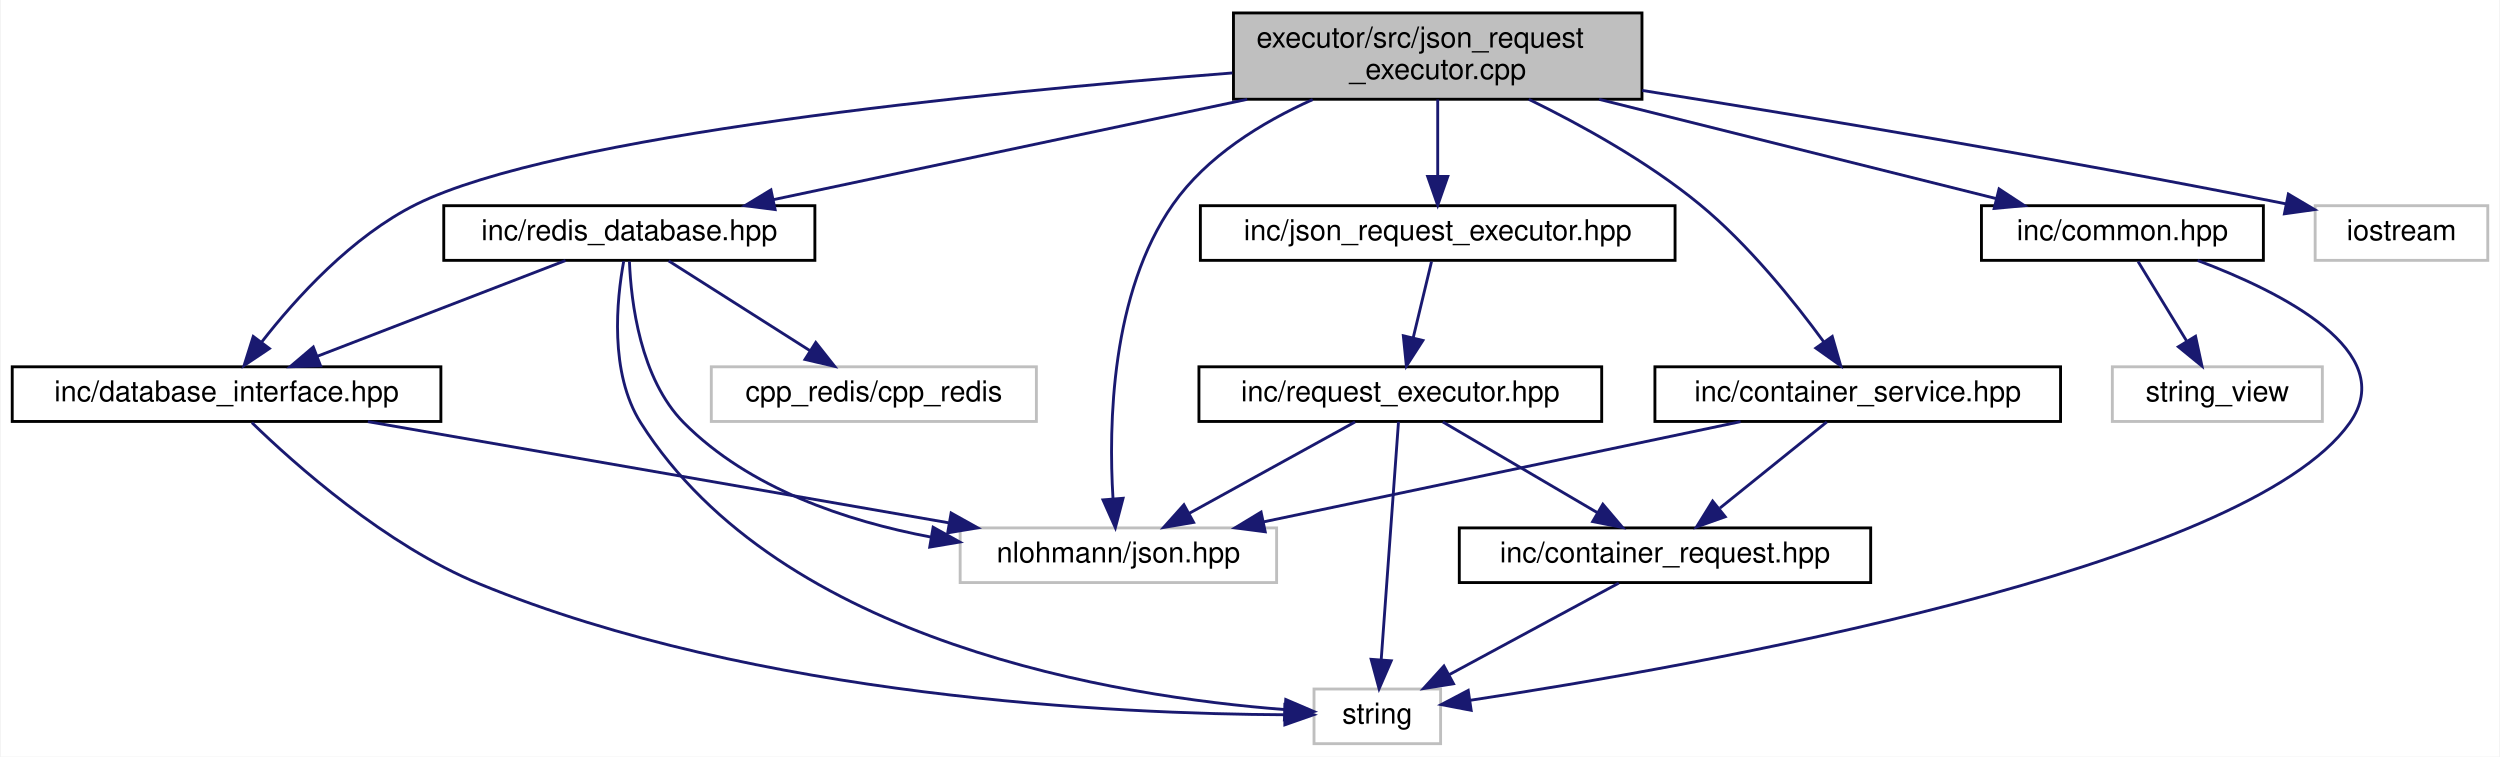
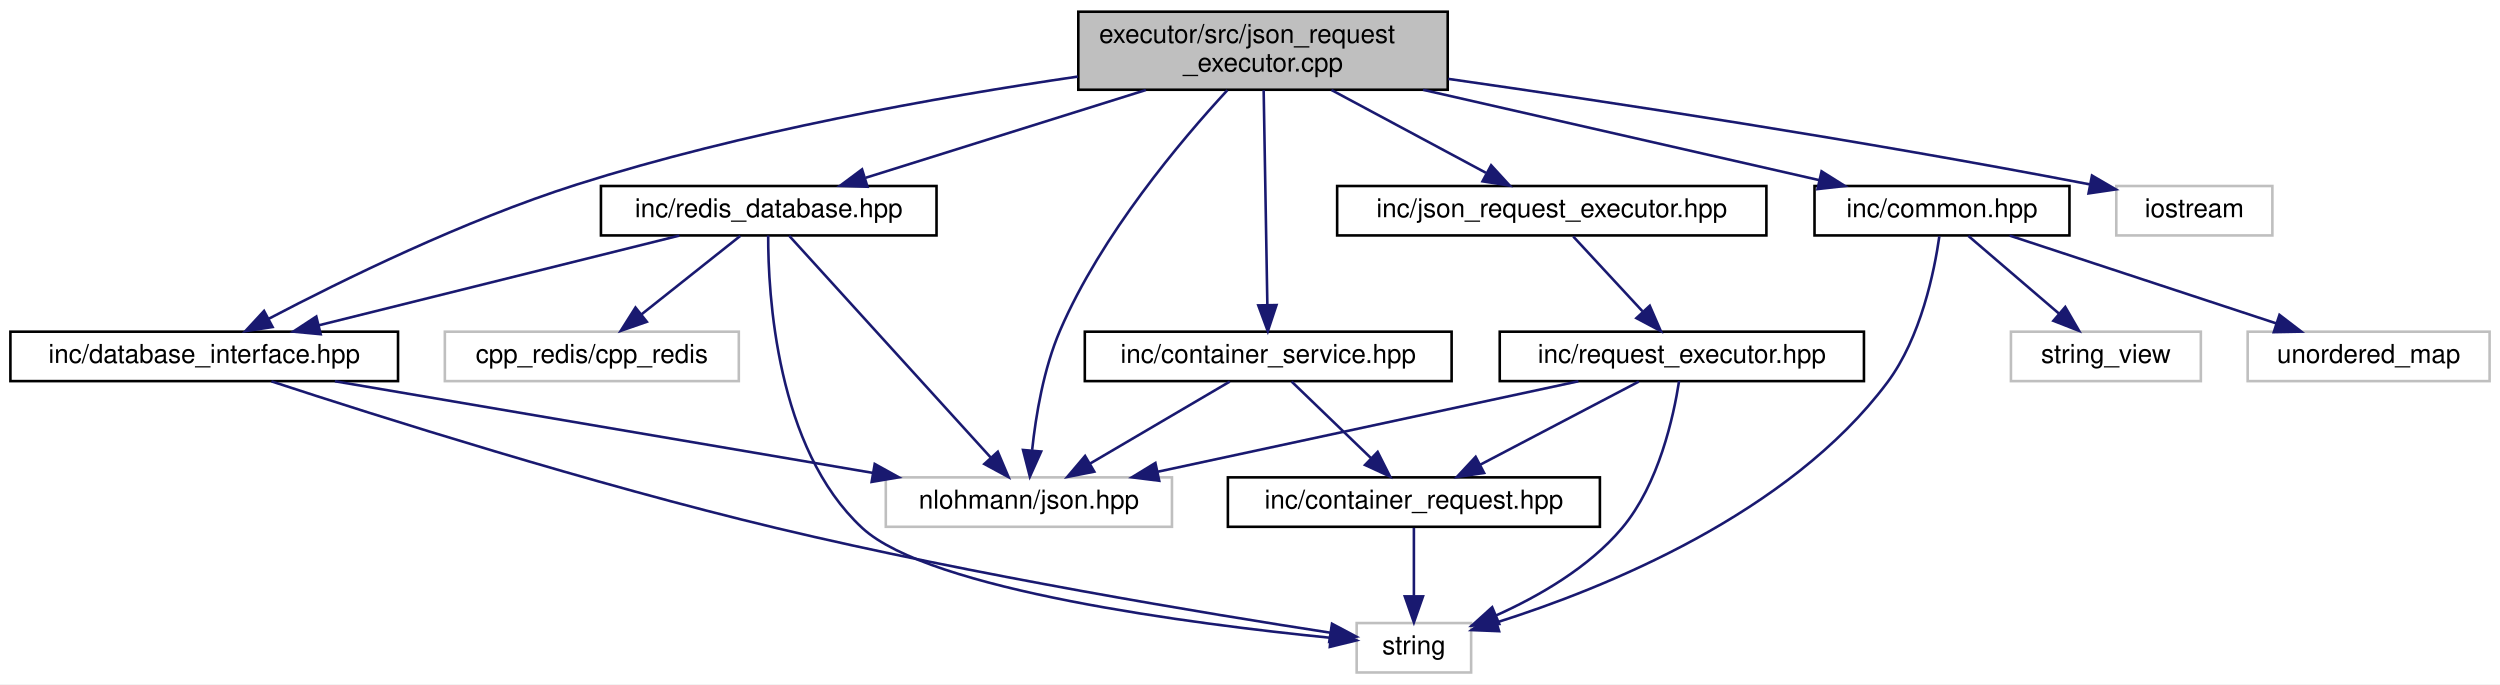
- <svg xmlns="http://www.w3.org/2000/svg" xmlns:xlink="http://www.w3.org/1999/xlink" width="869pt" height="263pt" viewBox="0.00 0.00 868.50 263.00">
+ <svg xmlns="http://www.w3.org/2000/svg" xmlns:xlink="http://www.w3.org/1999/xlink" width="961pt" height="263pt" viewBox="0.00 0.00 961.00 263.00">
  <g id="graph0" class="graph" transform="scale(1 1) rotate(0) translate(4 259)">
-     <polygon fill="white" stroke="transparent" points="-4,4 -4,-259 864.5,-259 864.5,4 -4,4" />
+     <polygon fill="white" stroke="transparent" points="-4,4 -4,-259 957,-259 957,4 -4,4" />
    <g id="node1" class="node">
      <g id="a_node1">
        <a xlink:title="Implements the JsonRequestExecutorHandler class for executing JSON-based requests.">
-           <polygon fill="#bfbfbf" stroke="black" points="424.5,-224.5 424.5,-254.5 566.5,-254.5 566.5,-224.5 424.5,-224.5" />
-           <text text-anchor="start" x="432.5" y="-242.5" font-family="Helvetica,sans-Serif" font-size="10.00">executor/src/json_request</text>
-           <text text-anchor="middle" x="495.5" y="-231.5" font-family="Helvetica,sans-Serif" font-size="10.00">_executor.cpp</text>
+           <polygon fill="#bfbfbf" stroke="black" points="410.5,-224.5 410.5,-254.5 552.5,-254.5 552.5,-224.5 410.5,-224.5" />
+           <text text-anchor="start" x="418.5" y="-242.5" font-family="Helvetica,sans-Serif" font-size="10.00">executor/src/json_request</text>
+           <text text-anchor="middle" x="481.5" y="-231.5" font-family="Helvetica,sans-Serif" font-size="10.00">_executor.cpp</text>
        </a>
      </g>
    </g>
    <g id="node2" class="node">
      <g id="a_node2">
        <a xlink:href="json__request__executor_8hpp.html" target="_top" xlink:title="Defines the JsonRequestExecutorHandler class for executing JSON-based requests.">
-           <polygon fill="white" stroke="black" points="413,-168.5 413,-187.5 578,-187.5 578,-168.5 413,-168.5" />
-           <text text-anchor="middle" x="495.5" y="-175.5" font-family="Helvetica,sans-Serif" font-size="10.00">inc/json_request_executor.hpp</text>
+           <polygon fill="white" stroke="black" points="510,-168.5 510,-187.5 675,-187.5 675,-168.5 510,-168.5" />
+           <text text-anchor="middle" x="592.5" y="-175.5" font-family="Helvetica,sans-Serif" font-size="10.00">inc/json_request_executor.hpp</text>
        </a>
      </g>
    </g>
    <g id="edge1" class="edge">
-       <path fill="none" stroke="midnightblue" d="M495.5,-224.4C495.5,-216.47 495.5,-206.46 495.5,-197.86" />
-       <polygon fill="midnightblue" stroke="midnightblue" points="499,-197.66 495.5,-187.66 492,-197.66 499,-197.66" />
+       <path fill="none" stroke="midnightblue" d="M507.81,-224.4C525.76,-214.77 549.42,-202.09 567.17,-192.58" />
+       <polygon fill="midnightblue" stroke="midnightblue" points="569.19,-195.47 576.35,-187.66 565.88,-189.3 569.19,-195.47" />
    </g>
    <g id="node5" class="node">
      <g id="a_node5">
        <a xlink:title=" ">
-           <polygon fill="white" stroke="#bfbfbf" points="329.5,-56.5 329.5,-75.5 439.5,-75.5 439.5,-56.5 329.5,-56.5" />
-           <text text-anchor="middle" x="384.5" y="-63.5" font-family="Helvetica,sans-Serif" font-size="10.00">nlohmann/json.hpp</text>
+           <polygon fill="white" stroke="#bfbfbf" points="336.5,-56.5 336.5,-75.5 446.5,-75.5 446.5,-56.5 336.5,-56.5" />
+           <text text-anchor="middle" x="391.5" y="-63.5" font-family="Helvetica,sans-Serif" font-size="10.00">nlohmann/json.hpp</text>
        </a>
      </g>
    </g>
    <g id="edge7" class="edge">
-       <path fill="none" stroke="midnightblue" d="M452.05,-224.39C434.3,-216.45 415.23,-204.7 403.5,-188 381.88,-157.22 381.07,-111.2 382.63,-85.7" />
-       <polygon fill="midnightblue" stroke="midnightblue" points="386.13,-85.8 383.45,-75.56 379.15,-85.24 386.13,-85.8" />
+       <path fill="none" stroke="midnightblue" d="M467.79,-224.32C450,-205.07 419.39,-168.82 403.5,-132 397.17,-117.33 394.18,-99.39 392.76,-86.08" />
+       <polygon fill="midnightblue" stroke="midnightblue" points="396.22,-85.44 391.88,-75.77 389.25,-86.03 396.22,-85.44" />
    </g>
    <g id="node7" class="node">
      <g id="a_node7">
        <a xlink:href="database__interface_8hpp.html" target="_top" xlink:title="Abstract interface for database operations.">
          <polygon fill="white" stroke="black" points="0,-112.5 0,-131.5 149,-131.5 149,-112.5 0,-112.5" />
          <text text-anchor="middle" x="74.5" y="-119.5" font-family="Helvetica,sans-Serif" font-size="10.00">inc/database_interface.hpp</text>
        </a>
      </g>
    </g>
    <g id="edge8" class="edge">
-       <path fill="none" stroke="midnightblue" d="M424.12,-233.64C335.18,-226.68 188.97,-211.99 140.5,-188 118.09,-176.91 98.55,-155.31 86.67,-140.06" />
-       <polygon fill="midnightblue" stroke="midnightblue" points="89.39,-137.85 80.59,-131.95 83.78,-142.05 89.39,-137.85" />
+       <path fill="none" stroke="midnightblue" d="M410.33,-229.57C356.54,-221.7 281.32,-208.29 217.5,-188 174.49,-174.33 127.33,-151.17 99.36,-136.5" />
+       <polygon fill="midnightblue" stroke="midnightblue" points="100.78,-133.29 90.3,-131.7 97.5,-139.48 100.78,-133.29" />
    </g>
    <g id="node8" class="node">
      <g id="a_node8">
        <a xlink:href="container__service_8hpp.html" target="_top" xlink:title="Declares the ContainerServiceHandler class for business logic related to containers.">
-           <polygon fill="white" stroke="black" points="571,-112.5 571,-131.5 712,-131.5 712,-112.5 571,-112.5" />
-           <text text-anchor="middle" x="641.5" y="-119.5" font-family="Helvetica,sans-Serif" font-size="10.00">inc/container_service.hpp</text>
+           <polygon fill="white" stroke="black" points="413,-112.5 413,-131.5 554,-131.5 554,-112.5 413,-112.5" />
+           <text text-anchor="middle" x="483.5" y="-119.5" font-family="Helvetica,sans-Serif" font-size="10.00">inc/container_service.hpp</text>
        </a>
      </g>
    </g>
    <g id="edge11" class="edge">
-       <path fill="none" stroke="midnightblue" d="M527.17,-224.47C545.52,-215.5 568.49,-202.79 586.5,-188 603.56,-173.99 619.42,-154.22 629.69,-140.16" />
-       <polygon fill="midnightblue" stroke="midnightblue" points="632.64,-142.05 635.58,-131.87 626.94,-138 632.64,-142.05" />
+       <path fill="none" stroke="midnightblue" d="M481.75,-224.34C482.1,-203.62 482.77,-165.02 483.17,-141.9" />
+       <polygon fill="midnightblue" stroke="midnightblue" points="486.68,-141.73 483.35,-131.67 479.68,-141.61 486.68,-141.73" />
    </g>
    <g id="node9" class="node">
      <g id="a_node9">
        <a xlink:href="redis__database_8hpp.html" target="_top" xlink:title="Implements RedisDatabaseHandler for Redis-based database operations.">
-           <polygon fill="white" stroke="black" points="150,-168.5 150,-187.5 279,-187.5 279,-168.5 150,-168.5" />
-           <text text-anchor="middle" x="214.5" y="-175.5" font-family="Helvetica,sans-Serif" font-size="10.00">inc/redis_database.hpp</text>
+           <polygon fill="white" stroke="black" points="227,-168.5 227,-187.5 356,-187.5 356,-168.5 227,-168.5" />
+           <text text-anchor="middle" x="291.5" y="-175.5" font-family="Helvetica,sans-Serif" font-size="10.00">inc/redis_database.hpp</text>
        </a>
      </g>
    </g>
    <g id="edge14" class="edge">
-       <path fill="none" stroke="midnightblue" d="M429.26,-224.47C378.88,-213.81 310.62,-199.35 264.69,-189.63" />
-       <polygon fill="midnightblue" stroke="midnightblue" points="265.18,-186.15 254.67,-187.51 263.73,-193 265.18,-186.15" />
+       <path fill="none" stroke="midnightblue" d="M436.47,-224.4C403.64,-214.12 359.68,-200.35 328.8,-190.68" />
+       <polygon fill="midnightblue" stroke="midnightblue" points="329.46,-187.22 318.87,-187.57 327.37,-193.9 329.46,-187.22" />
    </g>
    <g id="node11" class="node">
      <g id="a_node11">
        <a xlink:href="common_8hpp.html" target="_top" xlink:title="Defines common constants, string views, and utility structures for the application.">
-           <polygon fill="white" stroke="black" points="684.5,-168.5 684.5,-187.5 782.5,-187.5 782.5,-168.5 684.5,-168.5" />
-           <text text-anchor="middle" x="733.5" y="-175.5" font-family="Helvetica,sans-Serif" font-size="10.00">inc/common.hpp</text>
+           <polygon fill="white" stroke="black" points="693.5,-168.5 693.5,-187.5 791.5,-187.5 791.5,-168.5 693.5,-168.5" />
+           <text text-anchor="middle" x="742.5" y="-175.5" font-family="Helvetica,sans-Serif" font-size="10.00">inc/common.hpp</text>
        </a>
      </g>
    </g>
    <g id="edge19" class="edge">
-       <path fill="none" stroke="midnightblue" d="M551.6,-224.47C593.74,-213.94 650.64,-199.72 689.51,-190" />
-       <polygon fill="midnightblue" stroke="midnightblue" points="690.62,-193.33 699.47,-187.51 688.92,-186.54 690.62,-193.33" />
-     </g>
-     <g id="node13" class="node">
-       <g id="a_node13">
-         <a xlink:title=" ">
-           <polygon fill="white" stroke="#bfbfbf" points="800.5,-168.5 800.5,-187.5 860.5,-187.5 860.5,-168.5 800.5,-168.5" />
-           <text text-anchor="middle" x="830.5" y="-175.5" font-family="Helvetica,sans-Serif" font-size="10.00">iostream</text>
-         </a>
-       </g>
-     </g>
-     <g id="edge22" class="edge">
-       <path fill="none" stroke="midnightblue" d="M566.58,-227.56C624.33,-218.39 708.1,-204.49 790.29,-188.15" />
-       <polygon fill="midnightblue" stroke="midnightblue" points="791.18,-191.54 800.3,-186.15 789.81,-184.68 791.18,-191.54" />
+       <path fill="none" stroke="midnightblue" d="M543.02,-224.47C589.62,-213.85 652.69,-199.47 695.34,-189.75" />
+       <polygon fill="midnightblue" stroke="midnightblue" points="696.21,-193.14 705.19,-187.51 694.66,-186.32 696.21,-193.14" />
+     </g>
+     <g id="node14" class="node">
+       <g id="a_node14">
+         <a xlink:title=" ">
+           <polygon fill="white" stroke="#bfbfbf" points="809.5,-168.5 809.5,-187.5 869.5,-187.5 869.5,-168.5 809.5,-168.5" />
+           <text text-anchor="middle" x="839.5" y="-175.5" font-family="Helvetica,sans-Serif" font-size="10.00">iostream</text>
+         </a>
+       </g>
+     </g>
+     <g id="edge23" class="edge">
+       <path fill="none" stroke="midnightblue" d="M552.7,-228.68C615.24,-219.73 708.87,-205.51 799.43,-188.1" />
+       <polygon fill="midnightblue" stroke="midnightblue" points="800.16,-191.52 809.31,-186.19 798.83,-184.65 800.16,-191.52" />
    </g>
    <g id="node3" class="node">
      <g id="a_node3">
        <a xlink:href="request__executor_8hpp.html" target="_top" xlink:title="Declares the abstract RequestExecutor interface for executing requests.">
-           <polygon fill="white" stroke="black" points="412.5,-112.5 412.5,-131.5 552.5,-131.5 552.5,-112.5 412.5,-112.5" />
-           <text text-anchor="middle" x="482.5" y="-119.5" font-family="Helvetica,sans-Serif" font-size="10.00">inc/request_executor.hpp</text>
+           <polygon fill="white" stroke="black" points="572.5,-112.5 572.5,-131.5 712.5,-131.5 712.5,-112.5 572.5,-112.5" />
+           <text text-anchor="middle" x="642.5" y="-119.5" font-family="Helvetica,sans-Serif" font-size="10.00">inc/request_executor.hpp</text>
        </a>
      </g>
    </g>
    <g id="edge2" class="edge">
-       <path fill="none" stroke="midnightblue" d="M493.35,-168.08C491.63,-160.93 489.15,-150.64 487,-141.69" />
-       <polygon fill="midnightblue" stroke="midnightblue" points="490.35,-140.65 484.61,-131.75 483.54,-142.29 490.35,-140.65" />
+       <path fill="none" stroke="midnightblue" d="M600.76,-168.08C607.96,-160.3 618.61,-148.8 627.35,-139.37" />
+       <polygon fill="midnightblue" stroke="midnightblue" points="630.17,-141.47 634.4,-131.75 625.03,-136.71 630.17,-141.47" />
    </g>
    <g id="node4" class="node">
      <g id="a_node4">
        <a xlink:title=" ">
-           <polygon fill="white" stroke="#bfbfbf" points="452.5,-0.5 452.5,-19.5 496.5,-19.5 496.5,-0.5 452.5,-0.5" />
-           <text text-anchor="middle" x="474.5" y="-7.5" font-family="Helvetica,sans-Serif" font-size="10.00">string</text>
+           <polygon fill="white" stroke="#bfbfbf" points="517.5,-0.5 517.5,-19.5 561.5,-19.5 561.5,-0.5 517.5,-0.5" />
+           <text text-anchor="middle" x="539.5" y="-7.5" font-family="Helvetica,sans-Serif" font-size="10.00">string</text>
        </a>
      </g>
    </g>
    <g id="edge3" class="edge">
-       <path fill="none" stroke="midnightblue" d="M481.87,-112.37C480.58,-94.62 477.6,-53.67 475.85,-29.6" />
-       <polygon fill="midnightblue" stroke="midnightblue" points="479.34,-29.31 475.12,-19.59 472.36,-29.82 479.34,-29.31" />
+       <path fill="none" stroke="midnightblue" d="M641.43,-112.47C639.36,-99.06 633.68,-72.86 619.5,-56 606.72,-40.81 587.44,-29.75 571.01,-22.39" />
+       <polygon fill="midnightblue" stroke="midnightblue" points="572.31,-19.14 561.74,-18.49 569.59,-25.59 572.31,-19.14" />
    </g>
    <g id="edge4" class="edge">
-       <path fill="none" stroke="midnightblue" d="M466.75,-112.32C451.18,-103.74 427.12,-90.49 409.04,-80.52" />
-       <polygon fill="midnightblue" stroke="midnightblue" points="410.65,-77.42 400.21,-75.65 407.28,-83.55 410.65,-77.42" />
+       <path fill="none" stroke="midnightblue" d="M602.73,-112.44C558.94,-103.02 488.49,-87.87 441.12,-77.68" />
+       <polygon fill="midnightblue" stroke="midnightblue" points="441.6,-74.2 431.09,-75.52 440.13,-81.04 441.6,-74.2" />
    </g>
    <g id="node6" class="node">
      <g id="a_node6">
        <a xlink:href="container__request_8hpp.html" target="_top" xlink:title="Data structure for representing a container operation request.">
-           <polygon fill="white" stroke="black" points="503,-56.5 503,-75.5 646,-75.5 646,-56.5 503,-56.5" />
-           <text text-anchor="middle" x="574.5" y="-63.5" font-family="Helvetica,sans-Serif" font-size="10.00">inc/container_request.hpp</text>
+           <polygon fill="white" stroke="black" points="468,-56.5 468,-75.5 611,-75.5 611,-56.5 468,-56.5" />
+           <text text-anchor="middle" x="539.5" y="-63.5" font-family="Helvetica,sans-Serif" font-size="10.00">inc/container_request.hpp</text>
        </a>
      </g>
    </g>
    <g id="edge5" class="edge">
-       <path fill="none" stroke="midnightblue" d="M497.28,-112.32C511.77,-103.82 534.07,-90.73 550.99,-80.8" />
-       <polygon fill="midnightblue" stroke="midnightblue" points="552.9,-83.74 559.76,-75.65 549.36,-77.7 552.9,-83.74" />
+       <path fill="none" stroke="midnightblue" d="M625.95,-112.32C609.51,-103.7 584.07,-90.36 565.03,-80.39" />
+       <polygon fill="midnightblue" stroke="midnightblue" points="566.49,-77.2 556.01,-75.65 563.24,-83.4 566.49,-77.2" />
    </g>
    <g id="edge6" class="edge">
-       <path fill="none" stroke="midnightblue" d="M558.43,-56.32C542.54,-47.74 517.99,-34.49 499.54,-24.52" />
-       <polygon fill="midnightblue" stroke="midnightblue" points="500.99,-21.33 490.53,-19.65 497.66,-27.49 500.99,-21.33" />
+       <path fill="none" stroke="midnightblue" d="M539.5,-56.08C539.5,-49.01 539.5,-38.86 539.5,-29.99" />
+       <polygon fill="midnightblue" stroke="midnightblue" points="543,-29.75 539.5,-19.75 536,-29.75 543,-29.75" />
    </g>
    <g id="edge9" class="edge">
-       <path fill="none" stroke="midnightblue" d="M83.31,-112.09C98.17,-97.65 129.82,-69.42 162.5,-56 258.77,-16.46 384.17,-10.83 442.31,-10.55" />
-       <polygon fill="midnightblue" stroke="midnightblue" points="442.36,-14.05 452.36,-10.56 442.36,-7.05 442.36,-14.05" />
+       <path fill="none" stroke="midnightblue" d="M100.34,-112.4C141.2,-99.01 223.42,-72.98 294.5,-56 370.17,-37.93 460.47,-23.03 507.48,-15.77" />
+       <polygon fill="midnightblue" stroke="midnightblue" points="508.02,-19.23 517.38,-14.26 506.96,-12.31 508.02,-19.23" />
    </g>
    <g id="edge10" class="edge">
-       <path fill="none" stroke="midnightblue" d="M123.62,-112.44C178.38,-102.9 266.91,-87.48 325.41,-77.29" />
-       <polygon fill="midnightblue" stroke="midnightblue" points="326.36,-80.68 335.61,-75.52 325.16,-73.78 326.36,-80.68" />
+       <path fill="none" stroke="midnightblue" d="M124.73,-112.44C180.84,-102.89 271.63,-87.42 331.45,-77.23" />
+       <polygon fill="midnightblue" stroke="midnightblue" points="332.24,-80.65 341.51,-75.52 331.06,-73.75 332.24,-80.65" />
    </g>
    <g id="edge12" class="edge">
-       <path fill="none" stroke="midnightblue" d="M600.78,-112.44C555.85,-103 483.5,-87.8 435,-77.61" />
-       <polygon fill="midnightblue" stroke="midnightblue" points="435.54,-74.15 425.03,-75.52 434.1,-81 435.54,-74.15" />
+       <path fill="none" stroke="midnightblue" d="M468.72,-112.32C454.23,-103.82 431.93,-90.73 415.01,-80.8" />
+       <polygon fill="midnightblue" stroke="midnightblue" points="416.64,-77.7 406.24,-75.65 413.1,-83.74 416.64,-77.7" />
    </g>
    <g id="edge13" class="edge">
-       <path fill="none" stroke="midnightblue" d="M630.74,-112.32C620.73,-104.26 605.61,-92.08 593.57,-82.37" />
-       <polygon fill="midnightblue" stroke="midnightblue" points="595.44,-79.38 585.46,-75.83 591.05,-84.83 595.44,-79.38" />
+       <path fill="none" stroke="midnightblue" d="M492.5,-112.32C500.69,-104.42 513.01,-92.55 522.97,-82.94" />
+       <polygon fill="midnightblue" stroke="midnightblue" points="525.57,-85.29 530.34,-75.83 520.71,-80.26 525.57,-85.29" />
    </g>
    <g id="edge17" class="edge">
-       <path fill="none" stroke="midnightblue" d="M212.55,-168.2C210.11,-154.9 207.48,-129.38 218.5,-112 267.17,-35.24 384.88,-16.79 442.14,-12.37" />
-       <polygon fill="midnightblue" stroke="midnightblue" points="442.68,-15.85 452.42,-11.68 442.21,-8.86 442.68,-15.85" />
+       <path fill="none" stroke="midnightblue" d="M291.29,-168.46C291.23,-146.31 294.32,-86.62 327.5,-56 353.37,-32.13 454.67,-19.11 507.33,-13.84" />
+       <polygon fill="midnightblue" stroke="midnightblue" points="507.86,-17.3 517.47,-12.85 507.18,-10.33 507.86,-17.3" />
    </g>
    <g id="edge18" class="edge">
-       <path fill="none" stroke="midnightblue" d="M214.54,-168.11C215.1,-154.21 218.24,-127.34 233.5,-112 256.12,-89.26 289.69,-77.91 319.44,-72.29" />
-       <polygon fill="midnightblue" stroke="midnightblue" points="320.1,-75.73 329.36,-70.59 318.92,-68.83 320.1,-75.73" />
+       <path fill="none" stroke="midnightblue" d="M299.35,-168.37C316.07,-149.97 355.44,-106.67 376.91,-83.05" />
+       <polygon fill="midnightblue" stroke="midnightblue" points="379.55,-85.35 383.69,-75.59 374.37,-80.64 379.55,-85.35" />
    </g>
    <g id="edge15" class="edge">
-       <path fill="none" stroke="midnightblue" d="M192.32,-168.44C169.07,-159.48 132.35,-145.31 106.08,-135.18" />
-       <polygon fill="midnightblue" stroke="midnightblue" points="107.17,-131.85 96.58,-131.52 104.65,-138.38 107.17,-131.85" />
+       <path fill="none" stroke="midnightblue" d="M257.12,-168.44C219.58,-159.1 159.37,-144.12 118.43,-133.93" />
+       <polygon fill="midnightblue" stroke="midnightblue" points="119.27,-130.53 108.72,-131.52 117.58,-137.33 119.27,-130.53" />
    </g>
    <g id="node10" class="node">
      <g id="a_node10">
        <a xlink:title=" ">
-           <polygon fill="white" stroke="#bfbfbf" points="243,-112.5 243,-131.5 356,-131.5 356,-112.5 243,-112.5" />
-           <text text-anchor="middle" x="299.5" y="-119.5" font-family="Helvetica,sans-Serif" font-size="10.00">cpp_redis/cpp_redis</text>
+           <polygon fill="white" stroke="#bfbfbf" points="167,-112.5 167,-131.5 280,-131.5 280,-112.5 167,-112.5" />
+           <text text-anchor="middle" x="223.5" y="-119.5" font-family="Helvetica,sans-Serif" font-size="10.00">cpp_redis/cpp_redis</text>
        </a>
      </g>
    </g>
    <g id="edge16" class="edge">
-       <path fill="none" stroke="midnightblue" d="M228.16,-168.32C241.42,-159.9 261.77,-146.97 277.35,-137.07" />
-       <polygon fill="midnightblue" stroke="midnightblue" points="279.31,-139.97 285.88,-131.65 275.56,-134.06 279.31,-139.97" />
+       <path fill="none" stroke="midnightblue" d="M280.57,-168.32C270.33,-160.18 254.78,-147.84 242.5,-138.09" />
+       <polygon fill="midnightblue" stroke="midnightblue" points="244.63,-135.31 234.62,-131.83 240.28,-140.79 244.63,-135.31" />
    </g>
    <g id="edge20" class="edge">
-       <path fill="none" stroke="midnightblue" d="M759.64,-168.46C788.89,-157.47 830.03,-136.8 812.5,-112 776.55,-61.12 584.3,-27.33 506.86,-15.59" />
-       <polygon fill="midnightblue" stroke="midnightblue" points="507.13,-12.09 496.72,-14.08 506.1,-19.02 507.13,-12.09" />
+       <path fill="none" stroke="midnightblue" d="M741.49,-168.18C739.59,-154.85 734.43,-129.29 721.5,-112 683.7,-61.44 612.73,-32.85 571.47,-19.79" />
+       <polygon fill="midnightblue" stroke="midnightblue" points="572.25,-16.37 561.66,-16.8 570.21,-23.07 572.25,-16.37" />
    </g>
    <g id="node12" class="node">
      <g id="a_node12">
        <a xlink:title=" ">
-           <polygon fill="white" stroke="#bfbfbf" points="730,-112.5 730,-131.5 803,-131.5 803,-112.5 730,-112.5" />
-           <text text-anchor="middle" x="766.5" y="-119.5" font-family="Helvetica,sans-Serif" font-size="10.00">string_view</text>
+           <polygon fill="white" stroke="#bfbfbf" points="769,-112.5 769,-131.5 842,-131.5 842,-112.5 769,-112.5" />
+           <text text-anchor="middle" x="805.5" y="-119.5" font-family="Helvetica,sans-Serif" font-size="10.00">string_view</text>
        </a>
      </g>
    </g>
    <g id="edge21" class="edge">
-       <path fill="none" stroke="midnightblue" d="M738.95,-168.08C743.51,-160.61 750.17,-149.72 755.79,-140.52" />
-       <polygon fill="midnightblue" stroke="midnightblue" points="758.92,-142.11 761.15,-131.75 752.95,-138.46 758.92,-142.11" />
+       <path fill="none" stroke="midnightblue" d="M752.62,-168.32C762.03,-160.26 776.24,-148.08 787.57,-138.37" />
+       <polygon fill="midnightblue" stroke="midnightblue" points="789.88,-141 795.19,-131.83 785.32,-135.68 789.88,-141" />
+     </g>
+     <g id="node13" class="node">
+       <g id="a_node13">
+         <a xlink:title=" ">
+           <polygon fill="white" stroke="#bfbfbf" points="860,-112.5 860,-131.5 953,-131.5 953,-112.5 860,-112.5" />
+           <text text-anchor="middle" x="906.5" y="-119.5" font-family="Helvetica,sans-Serif" font-size="10.00">unordered_map</text>
+         </a>
+       </g>
+     </g>
+     <g id="edge22" class="edge">
+       <path fill="none" stroke="midnightblue" d="M768.49,-168.44C796.2,-159.32 840.25,-144.81 871.12,-134.65" />
+       <polygon fill="midnightblue" stroke="midnightblue" points="872.23,-137.97 880.64,-131.52 870.04,-131.32 872.23,-137.97" />
    </g>
  </g>
</svg>
